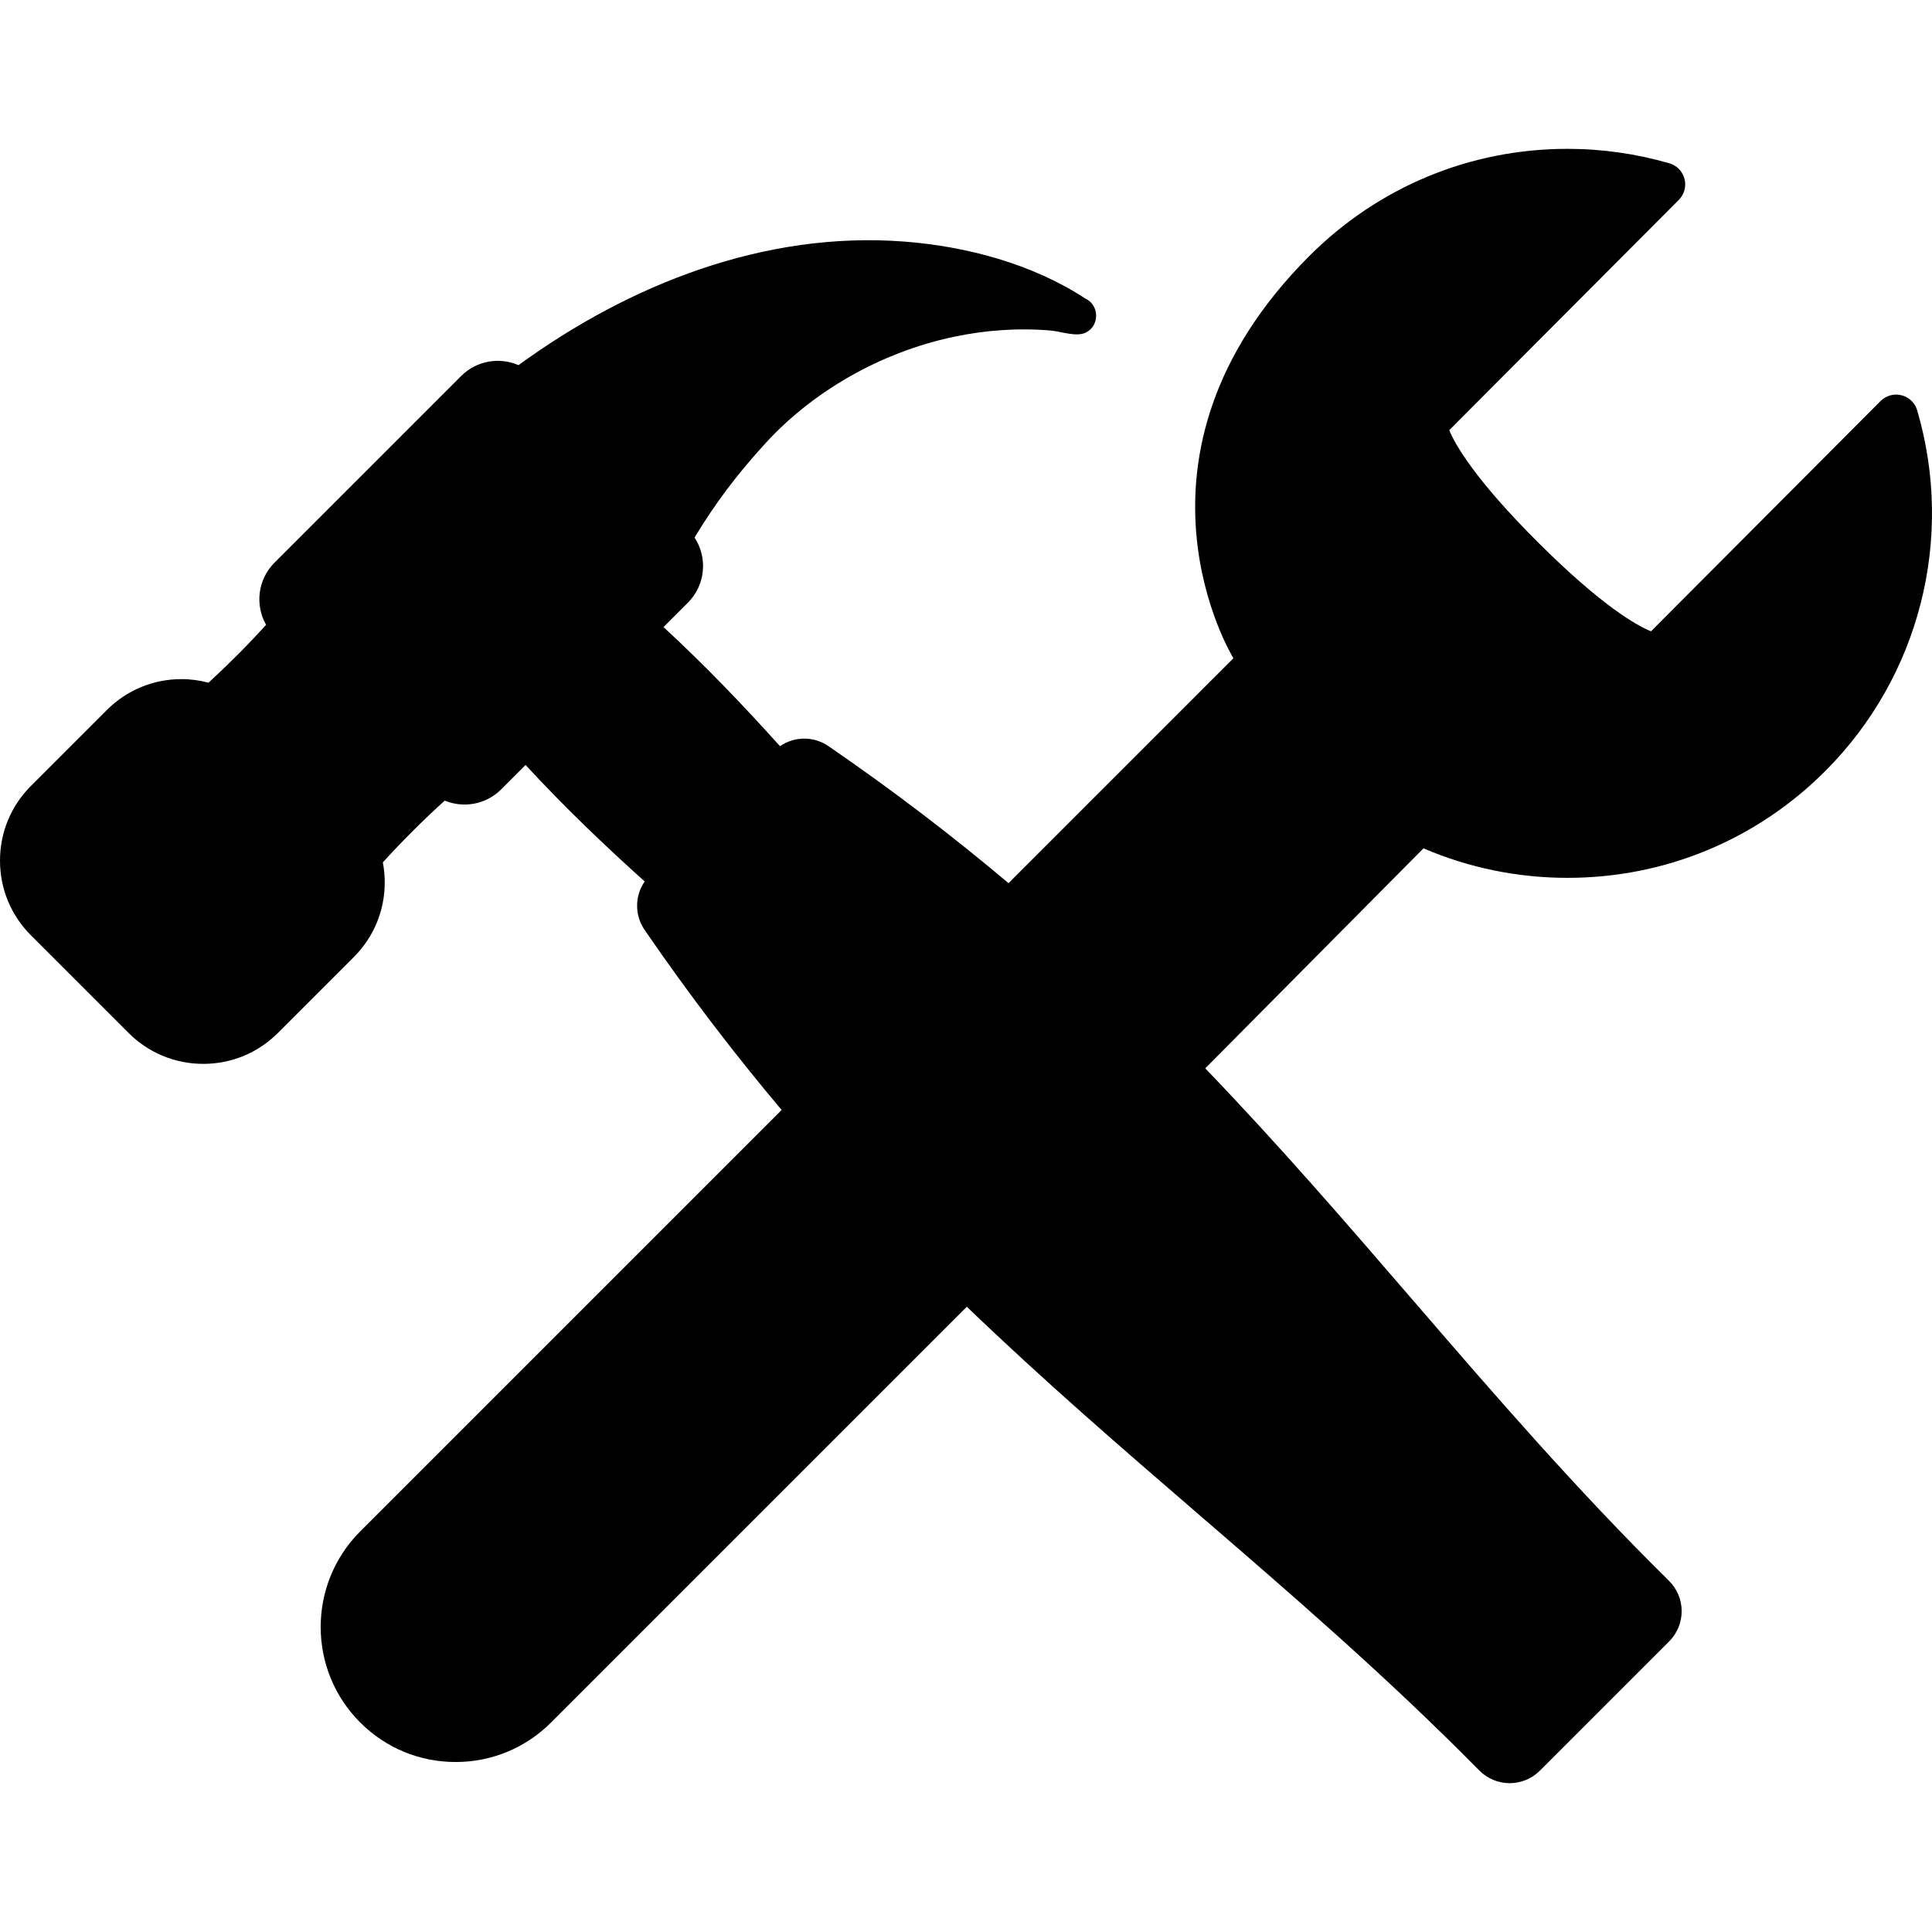
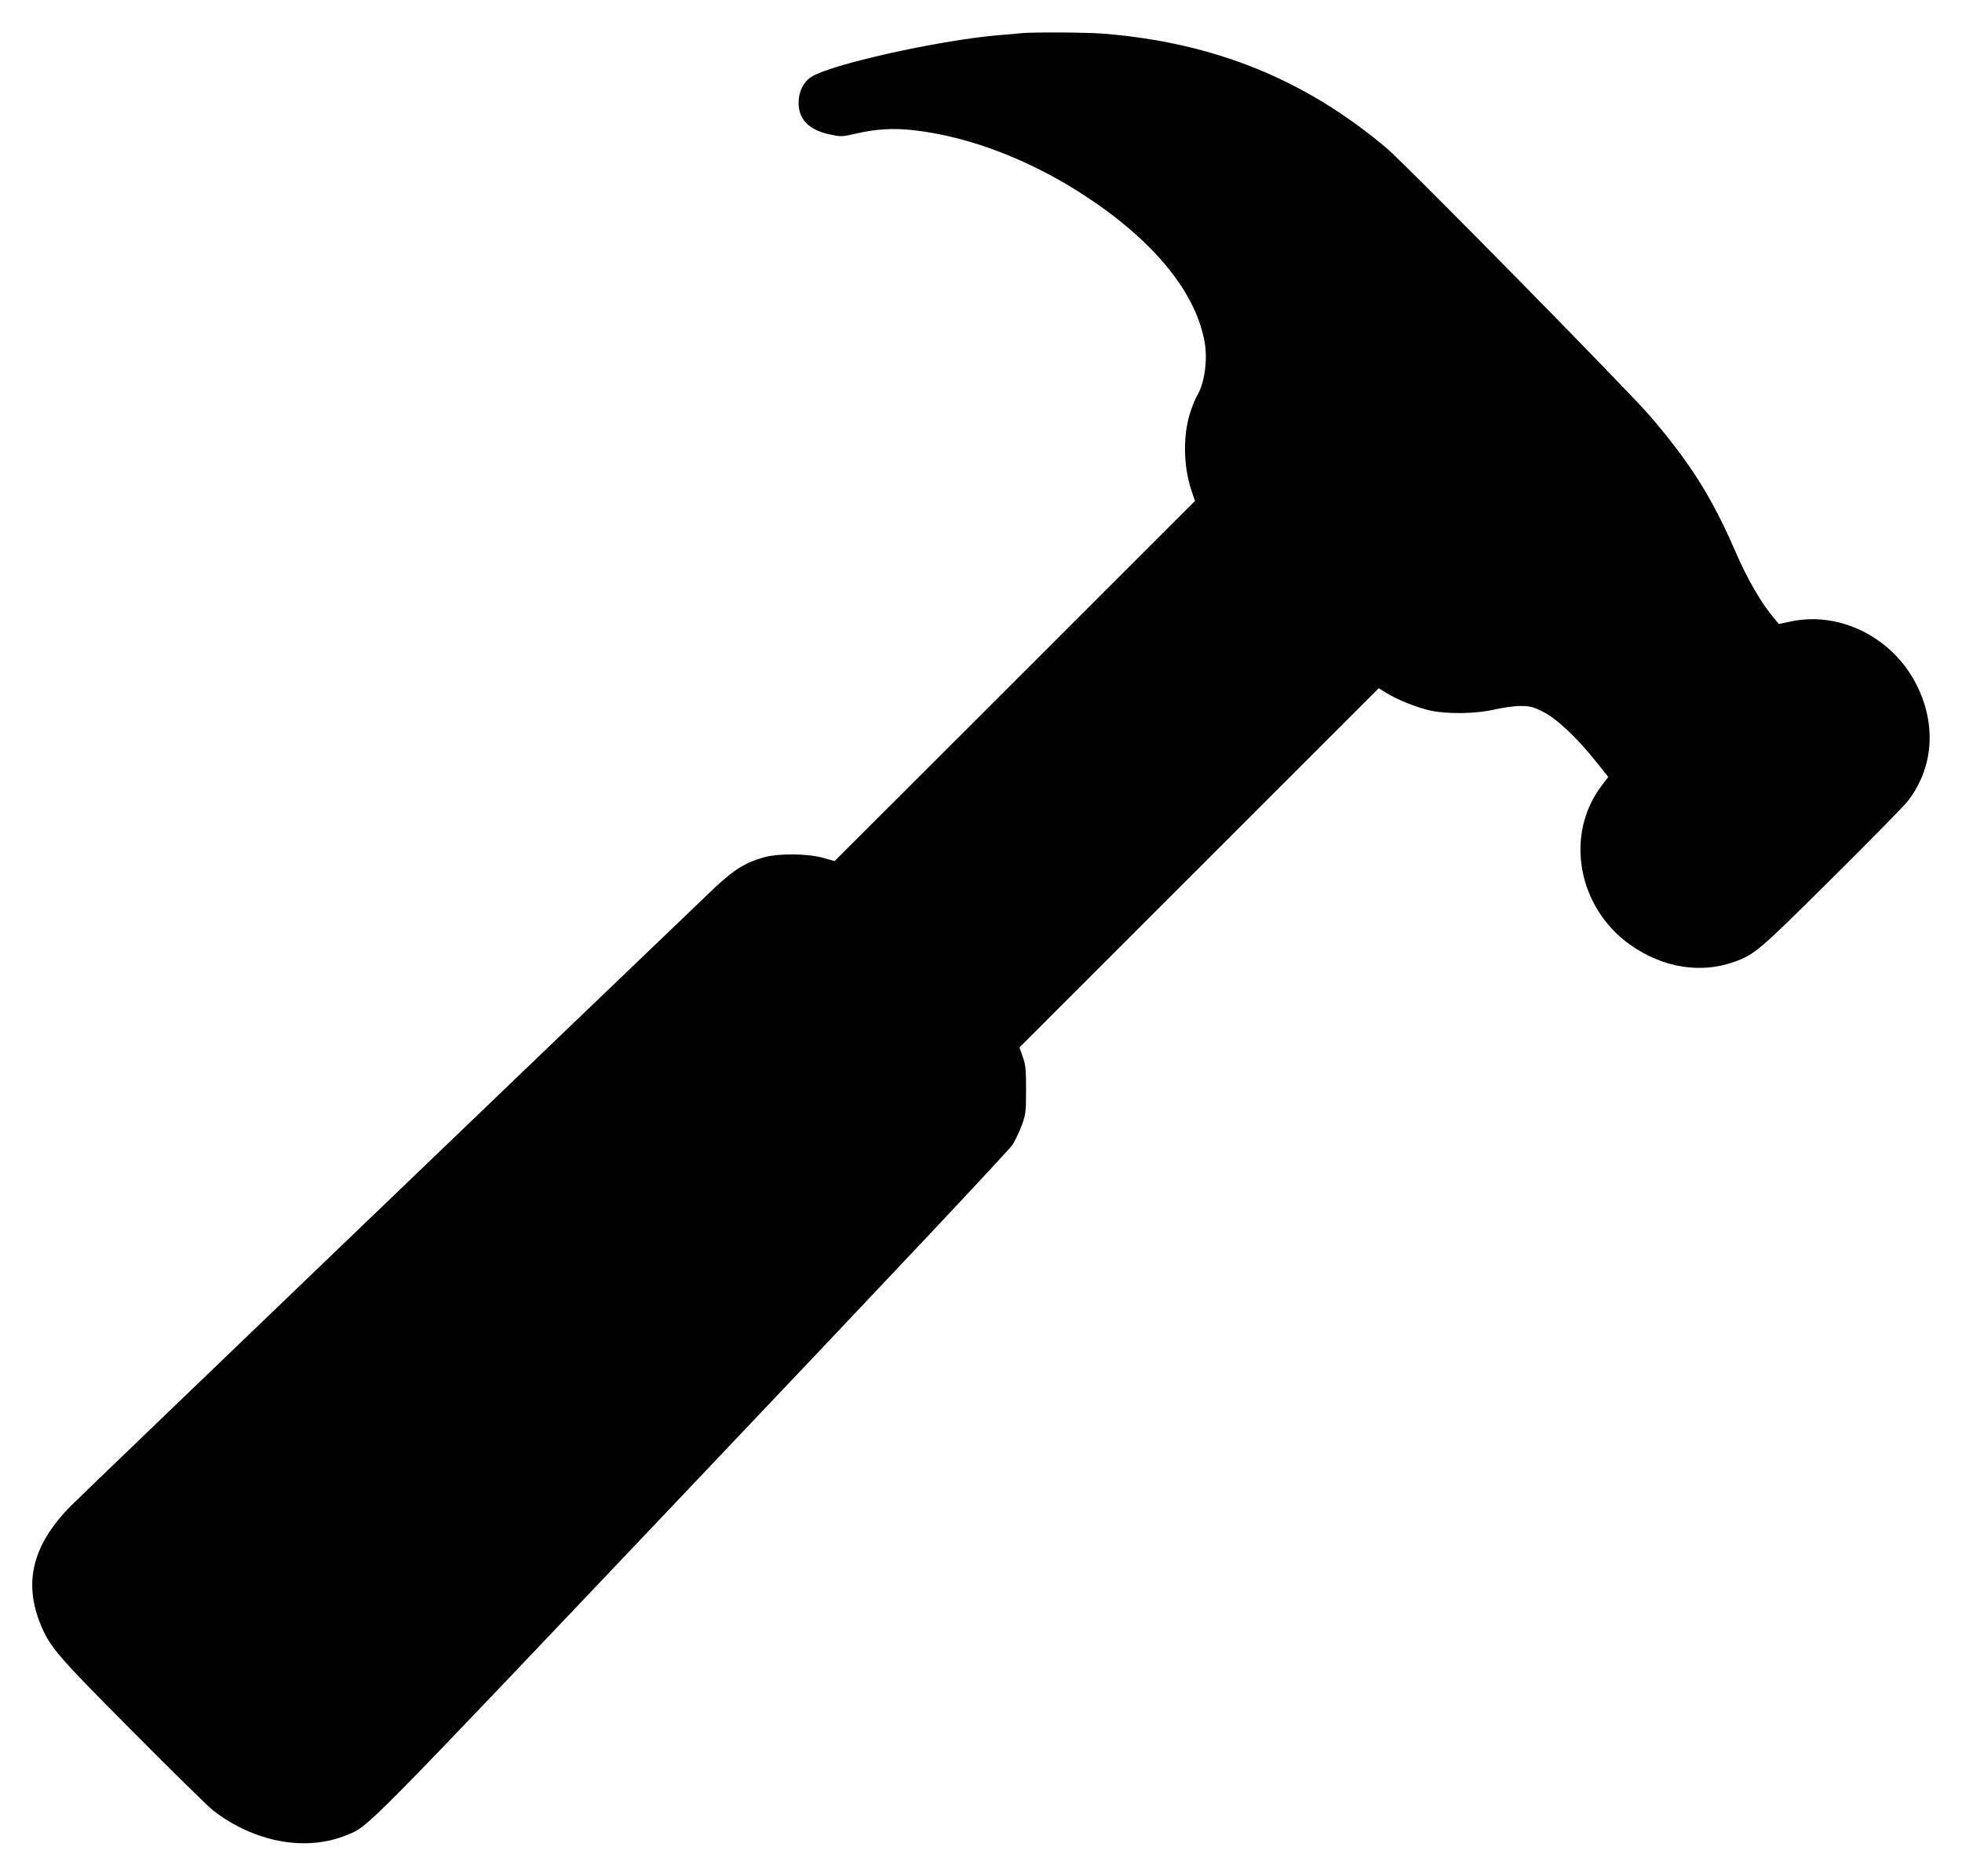
- <svg xmlns="http://www.w3.org/2000/svg" fill="#000000" height="800px" width="800px" version="1.1" id="Capa_1" viewBox="0 0 301.912 301.912" xml:space="preserve">
-   <path d="M244.948,137.181c0.001,0,0,0,0.001,0c15.248,0,29.576-5.947,40.341-16.746c14.694-14.74,20.177-36.316,14.308-56.309  c-0.341-1.163-1.272-2.06-2.446-2.358c-1.174-0.301-2.42,0.044-3.276,0.902l-35.874,35.983c-2.153-0.872-7.577-3.85-17.615-13.857  c-10.038-10.008-13.034-15.423-13.915-17.574l35.873-35.985c0.856-0.858,1.195-2.106,0.893-3.279  c-0.303-1.174-1.202-2.102-2.367-2.439c-5.17-1.499-10.528-2.26-15.925-2.26c-15.249,0-29.557,5.964-40.337,16.744  c-31.338,31.338-11.863,62.861-11.863,62.861l-35.144,35.145c-8.577-7.223-17.882-14.376-28.145-21.415  c-2.314-1.587-5.327-1.536-7.569,0.012c-5.583-6.21-11.518-12.441-18.202-18.615l3.808-3.808c2.765-2.765,3.113-7.03,1.047-10.174  c0.064-0.107,0.123-0.219,0.188-0.326c2.971-4.893,6.354-9.408,10.199-13.644c7.708-8.788,18.703-14.988,30.091-17.399  c4.963-1.053,10.107-1.42,15.169-0.988c1.589,0.134,3.983,1.039,5.462,0.334c2.215-1.056,2.178-4.322-0.053-5.333  c-8.266-5.42-18.581-8.166-28.346-8.907c-21.734-1.649-42.848,6.65-60.224,19.315c-2.963-1.288-6.537-0.729-8.96,1.695  L42.896,87.926c-2.636,2.636-3.067,6.633-1.312,9.724c-2.865,3.145-5.868,6.157-9,9.035c-1.362-0.358-2.774-0.56-4.221-0.56  c-4.409,0-8.554,1.717-11.672,4.833L4.834,122.815C1.717,125.933,0,130.077,0,134.486c0,4.409,1.717,8.554,4.834,11.672  l15.259,15.258c3.117,3.117,7.262,4.834,11.67,4.834c4.408,0,8.553-1.717,11.669-4.834l11.858-11.857  c3.117-3.118,4.834-7.263,4.834-11.671c0-1.061-0.104-2.106-0.299-3.127c3.07-3.368,6.296-6.589,9.671-9.65  c2.935,1.211,6.438,0.627,8.823-1.758l3.809-3.81c6.174,6.684,12.405,12.619,18.615,18.202c-1.548,2.241-1.599,5.255-0.012,7.569  c7.04,10.263,14.193,19.567,21.416,28.145l-65.864,65.863c-8.228,8.23-8.228,21.618-0.001,29.844  c3.985,3.986,9.284,6.182,14.92,6.182c5.637,0,10.937-2.196,14.922-6.184l64.961-64.96c12.091,11.622,24.211,22.082,36.163,32.392  c14.497,12.506,29.487,25.437,43.913,40.069c1.25,1.267,2.953,1.982,4.732,1.989h0.023c1.771,0,3.469-0.703,4.722-1.956  l20.198-20.197c1.258-1.259,1.962-2.967,1.956-4.746c-0.006-1.778-0.722-3.481-1.989-4.731  c-14.631-14.425-27.561-29.415-40.066-43.911c-10.31-11.953-20.77-24.074-32.393-36.166l34.104-34.379  C229.466,135.584,237.084,137.181,244.948,137.181z" />
+ <svg xmlns="http://www.w3.org/2000/svg" version="1.0" width="1280pt" height="1224pt" viewBox="0 0 1280 1224" preserveAspectRatio="xMidYMid meet">
+   <g transform="translate(0,1224) scale(0.1,-0.1)" fill="#000000" stroke="none">
+     <path d="M6670 12024 c-19 -2 -91 -9 -160 -14 -390 -34 -1095 -191 -1219 -273 -51 -34 -81 -97 -81 -168 0 -108 68 -177 202 -206 75 -16 80 -16 172 5 128 30 241 37 371 23 367 -40 778 -198 1142 -441 441 -293 709 -626 763 -949 19 -117 -3 -266 -51 -344 -11 -18 -31 -68 -45 -112 -47 -146 -44 -348 9 -506 l23 -68 -1175 -1175 -1176 -1175 -75 21 c-99 28 -285 30 -380 5 -128 -35 -202 -81 -339 -211 -608 -581 -4116 -3949 -4186 -4020 -253 -255 -315 -503 -197 -784 59 -142 113 -204 602 -695 256 -258 490 -488 520 -511 269 -208 604 -270 869 -162 150 61 67 -23 2255 2283 1308 1378 2073 2191 2094 2226 18 31 45 88 60 129 24 67 26 86 26 228 0 133 -3 163 -22 215 l-21 60 1172 1172 1172 1172 50 -31 c68 -43 200 -96 288 -115 109 -24 298 -21 417 7 52 12 127 23 167 23 64 0 81 -4 149 -37 89 -45 222 -169 348 -328 l78 -98 -45 -60 c-240 -319 -154 -792 188 -1035 212 -150 460 -191 681 -111 132 48 160 72 627 536 247 245 471 473 498 506 174 218 196 508 58 774 -155 300 -493 470 -809 406 l-85 -18 -28 34 c-85 99 -178 259 -257 443 -152 350 -294 576 -555 880 -145 169 -1601 1650 -1723 1752 -532 446 -1117 683 -1837 743 -110 9 -452 11 -535 4z" />
+   </g>
</svg>
